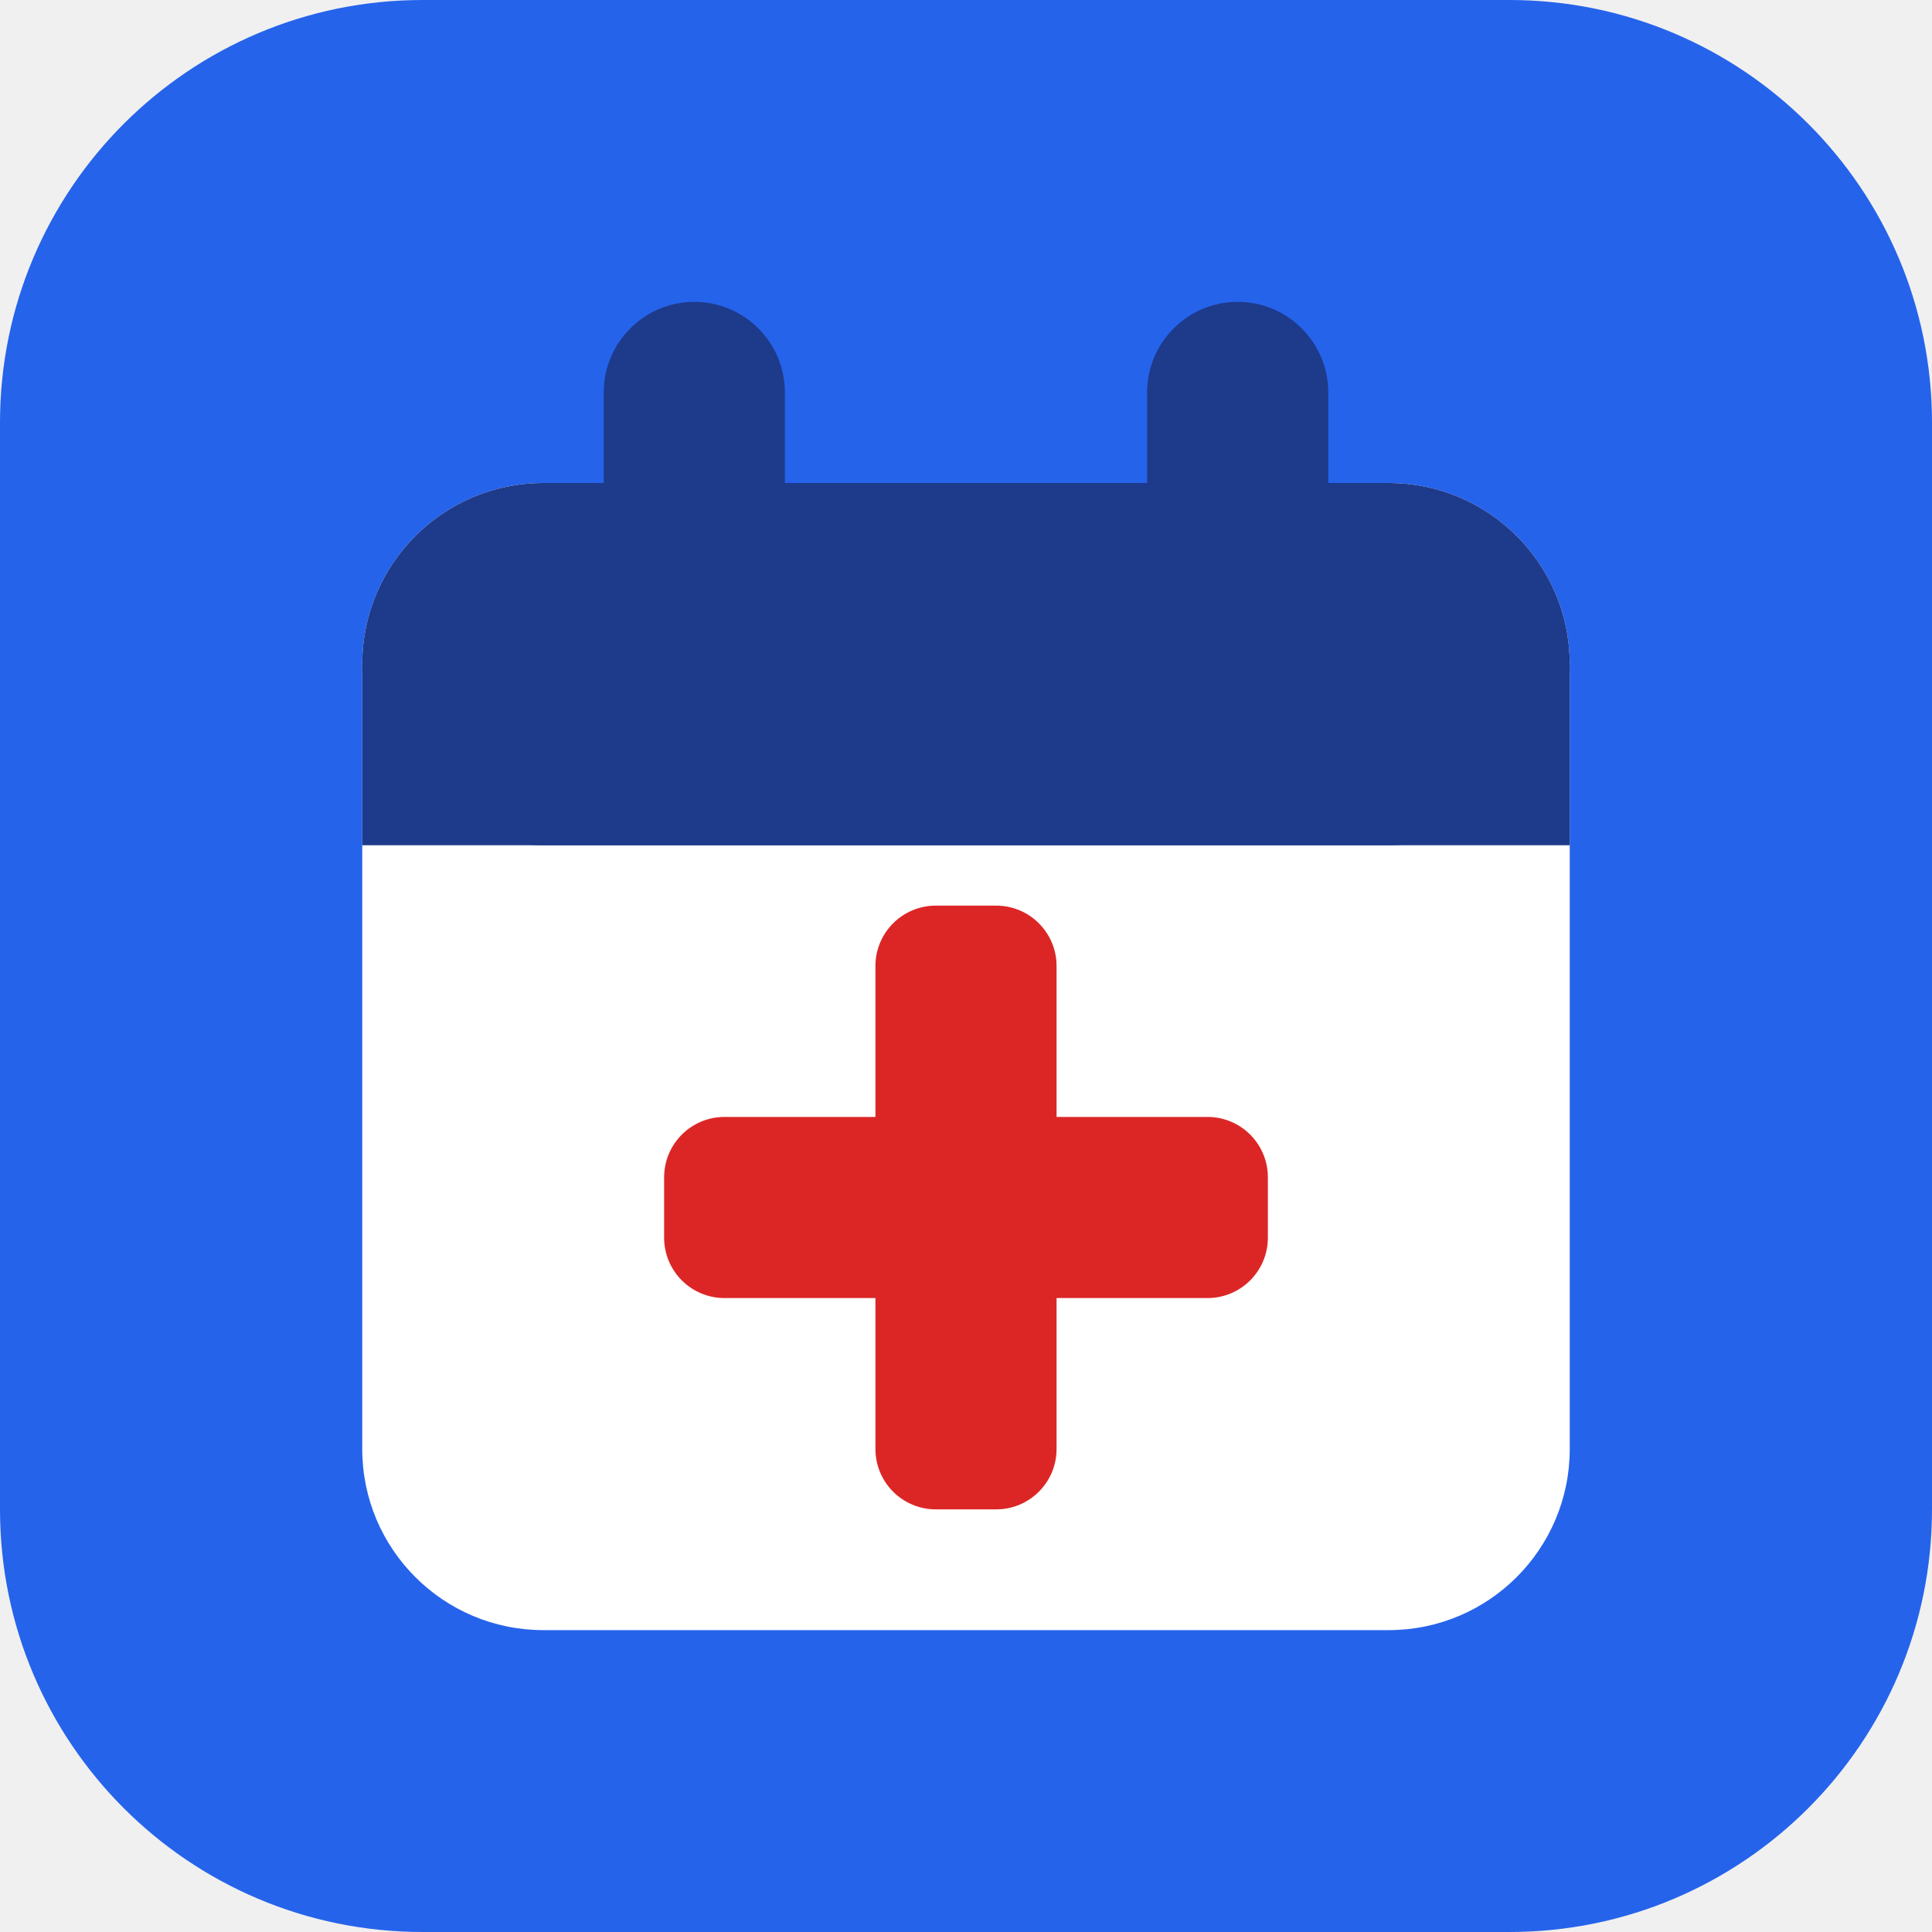
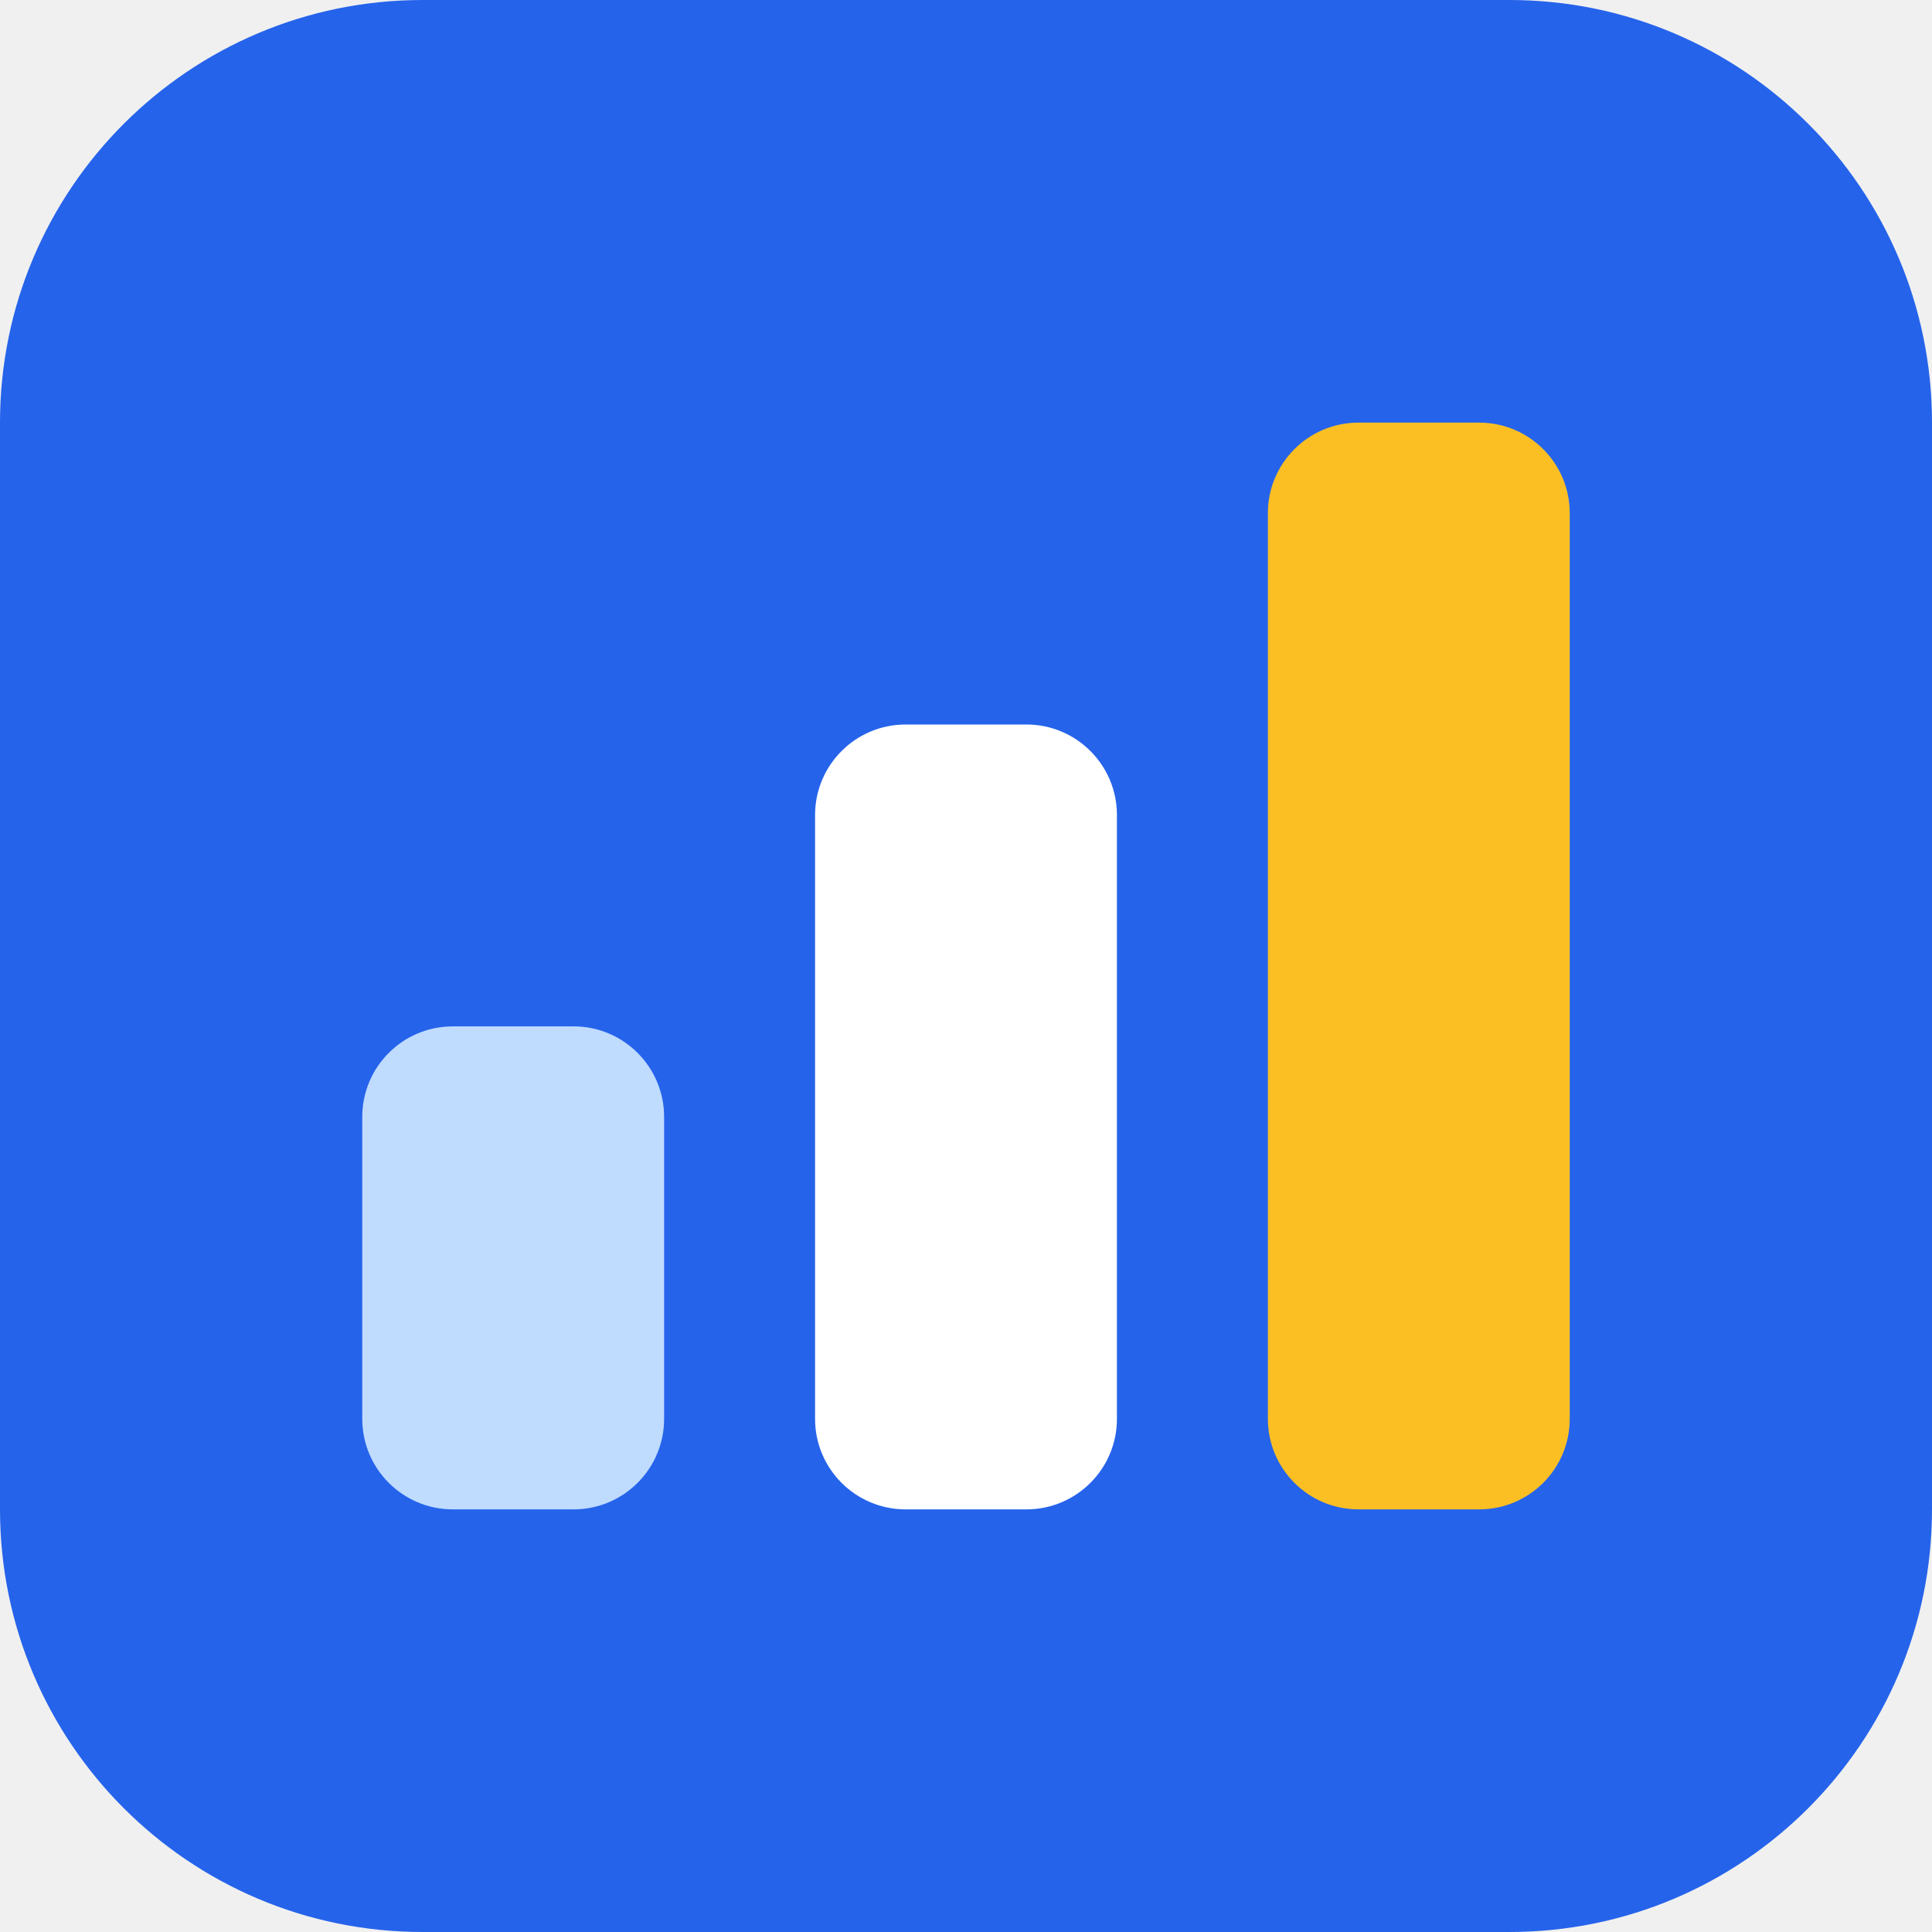
<svg xmlns="http://www.w3.org/2000/svg" viewBox="0 0 32 32">
-   <rect x="0" y="0" width="32" height="32" rx="7" fill="#2563eb" />
-   <rect x="10" y="5" width="3" height="6" rx="1.5" fill="#1e3a8a" />
-   <rect x="19" y="5" width="3" height="6" rx="1.5" fill="#1e3a8a" />
-   <rect x="6" y="8" width="20" height="19" rx="3" fill="#ffffff" />
-   <rect x="6" y="8" width="20" height="6" rx="3" fill="#1e3a8a" />
-   <rect x="6" y="11" width="20" height="3" fill="#1e3a8a" />
-   <rect x="14.5" y="15" width="3" height="10" rx="1" fill="#dc2626" />
-   <rect x="11" y="18.5" width="10" height="3" rx="1" fill="#dc2626" />
+   <rect width="32" height="32" rx="7" fill="#2563eb" />
+   <rect x="6" y="17" width="5" height="8" rx="1.5" fill="#bfdbfe" />
+   <rect x="13.5" y="12" width="5" height="13" rx="1.5" fill="#ffffff" />
+   <rect x="21" y="7" width="5" height="18" rx="1.5" fill="#fbbf24" />
</svg>
